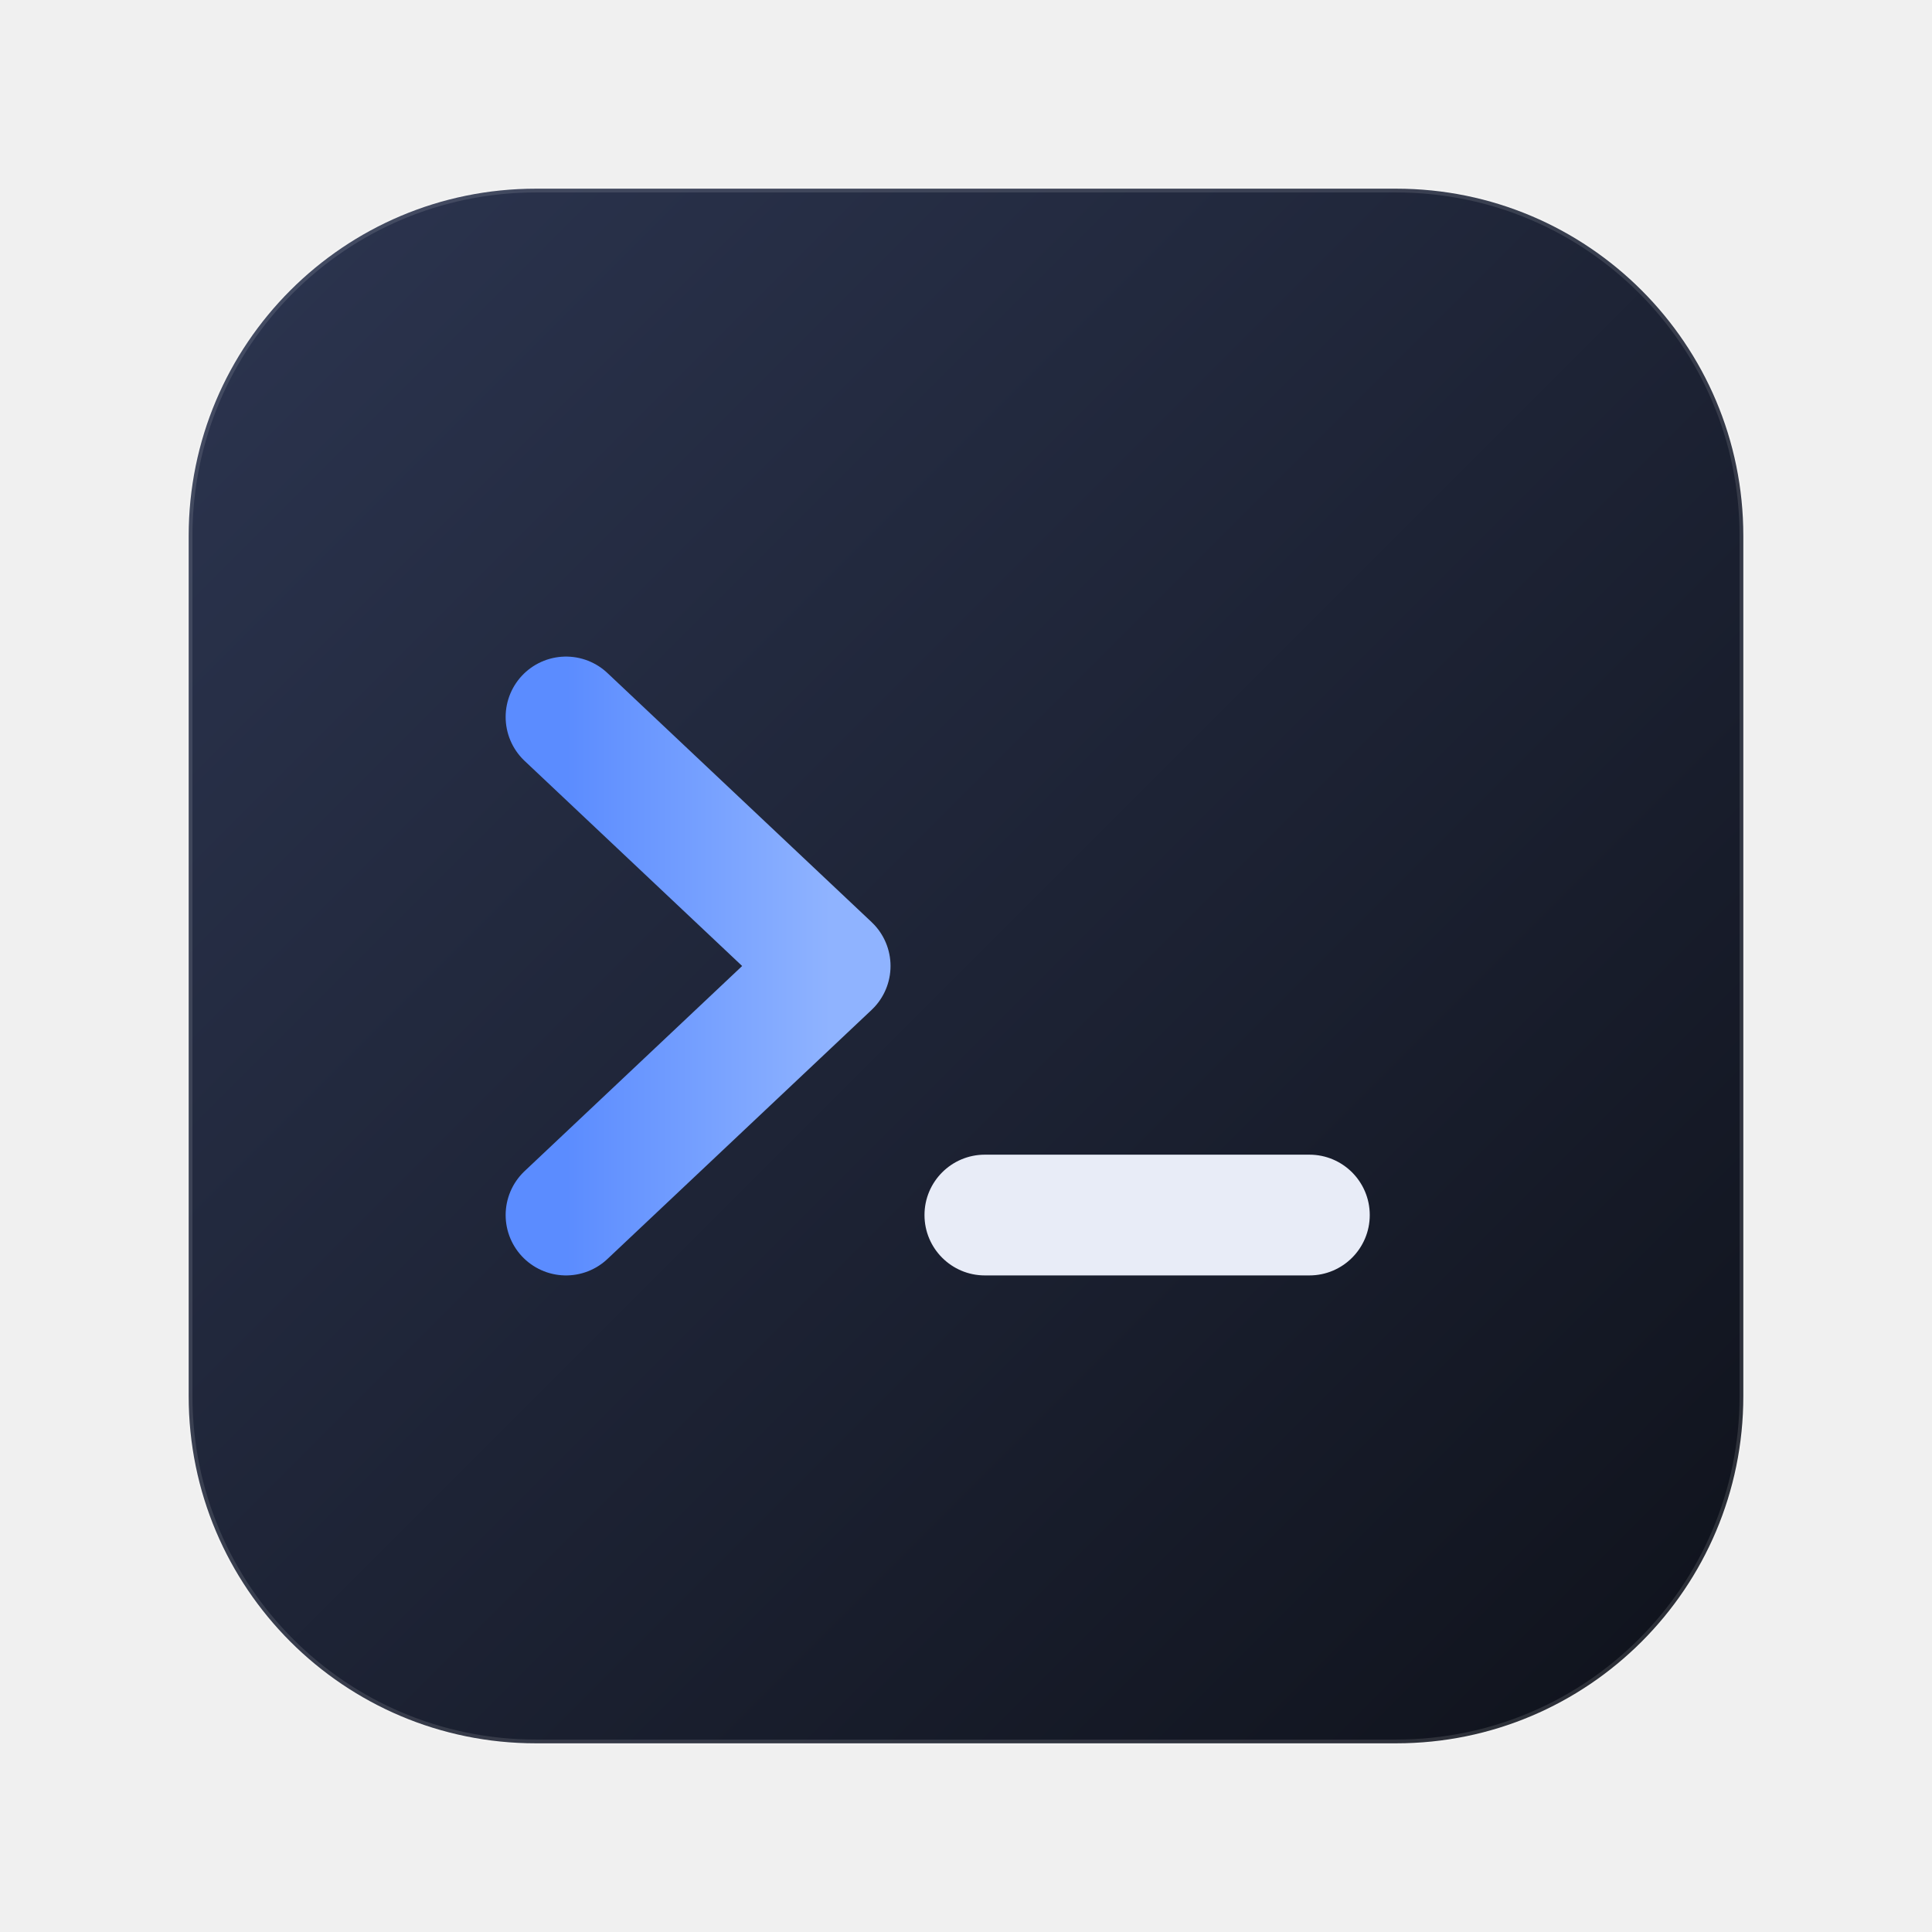
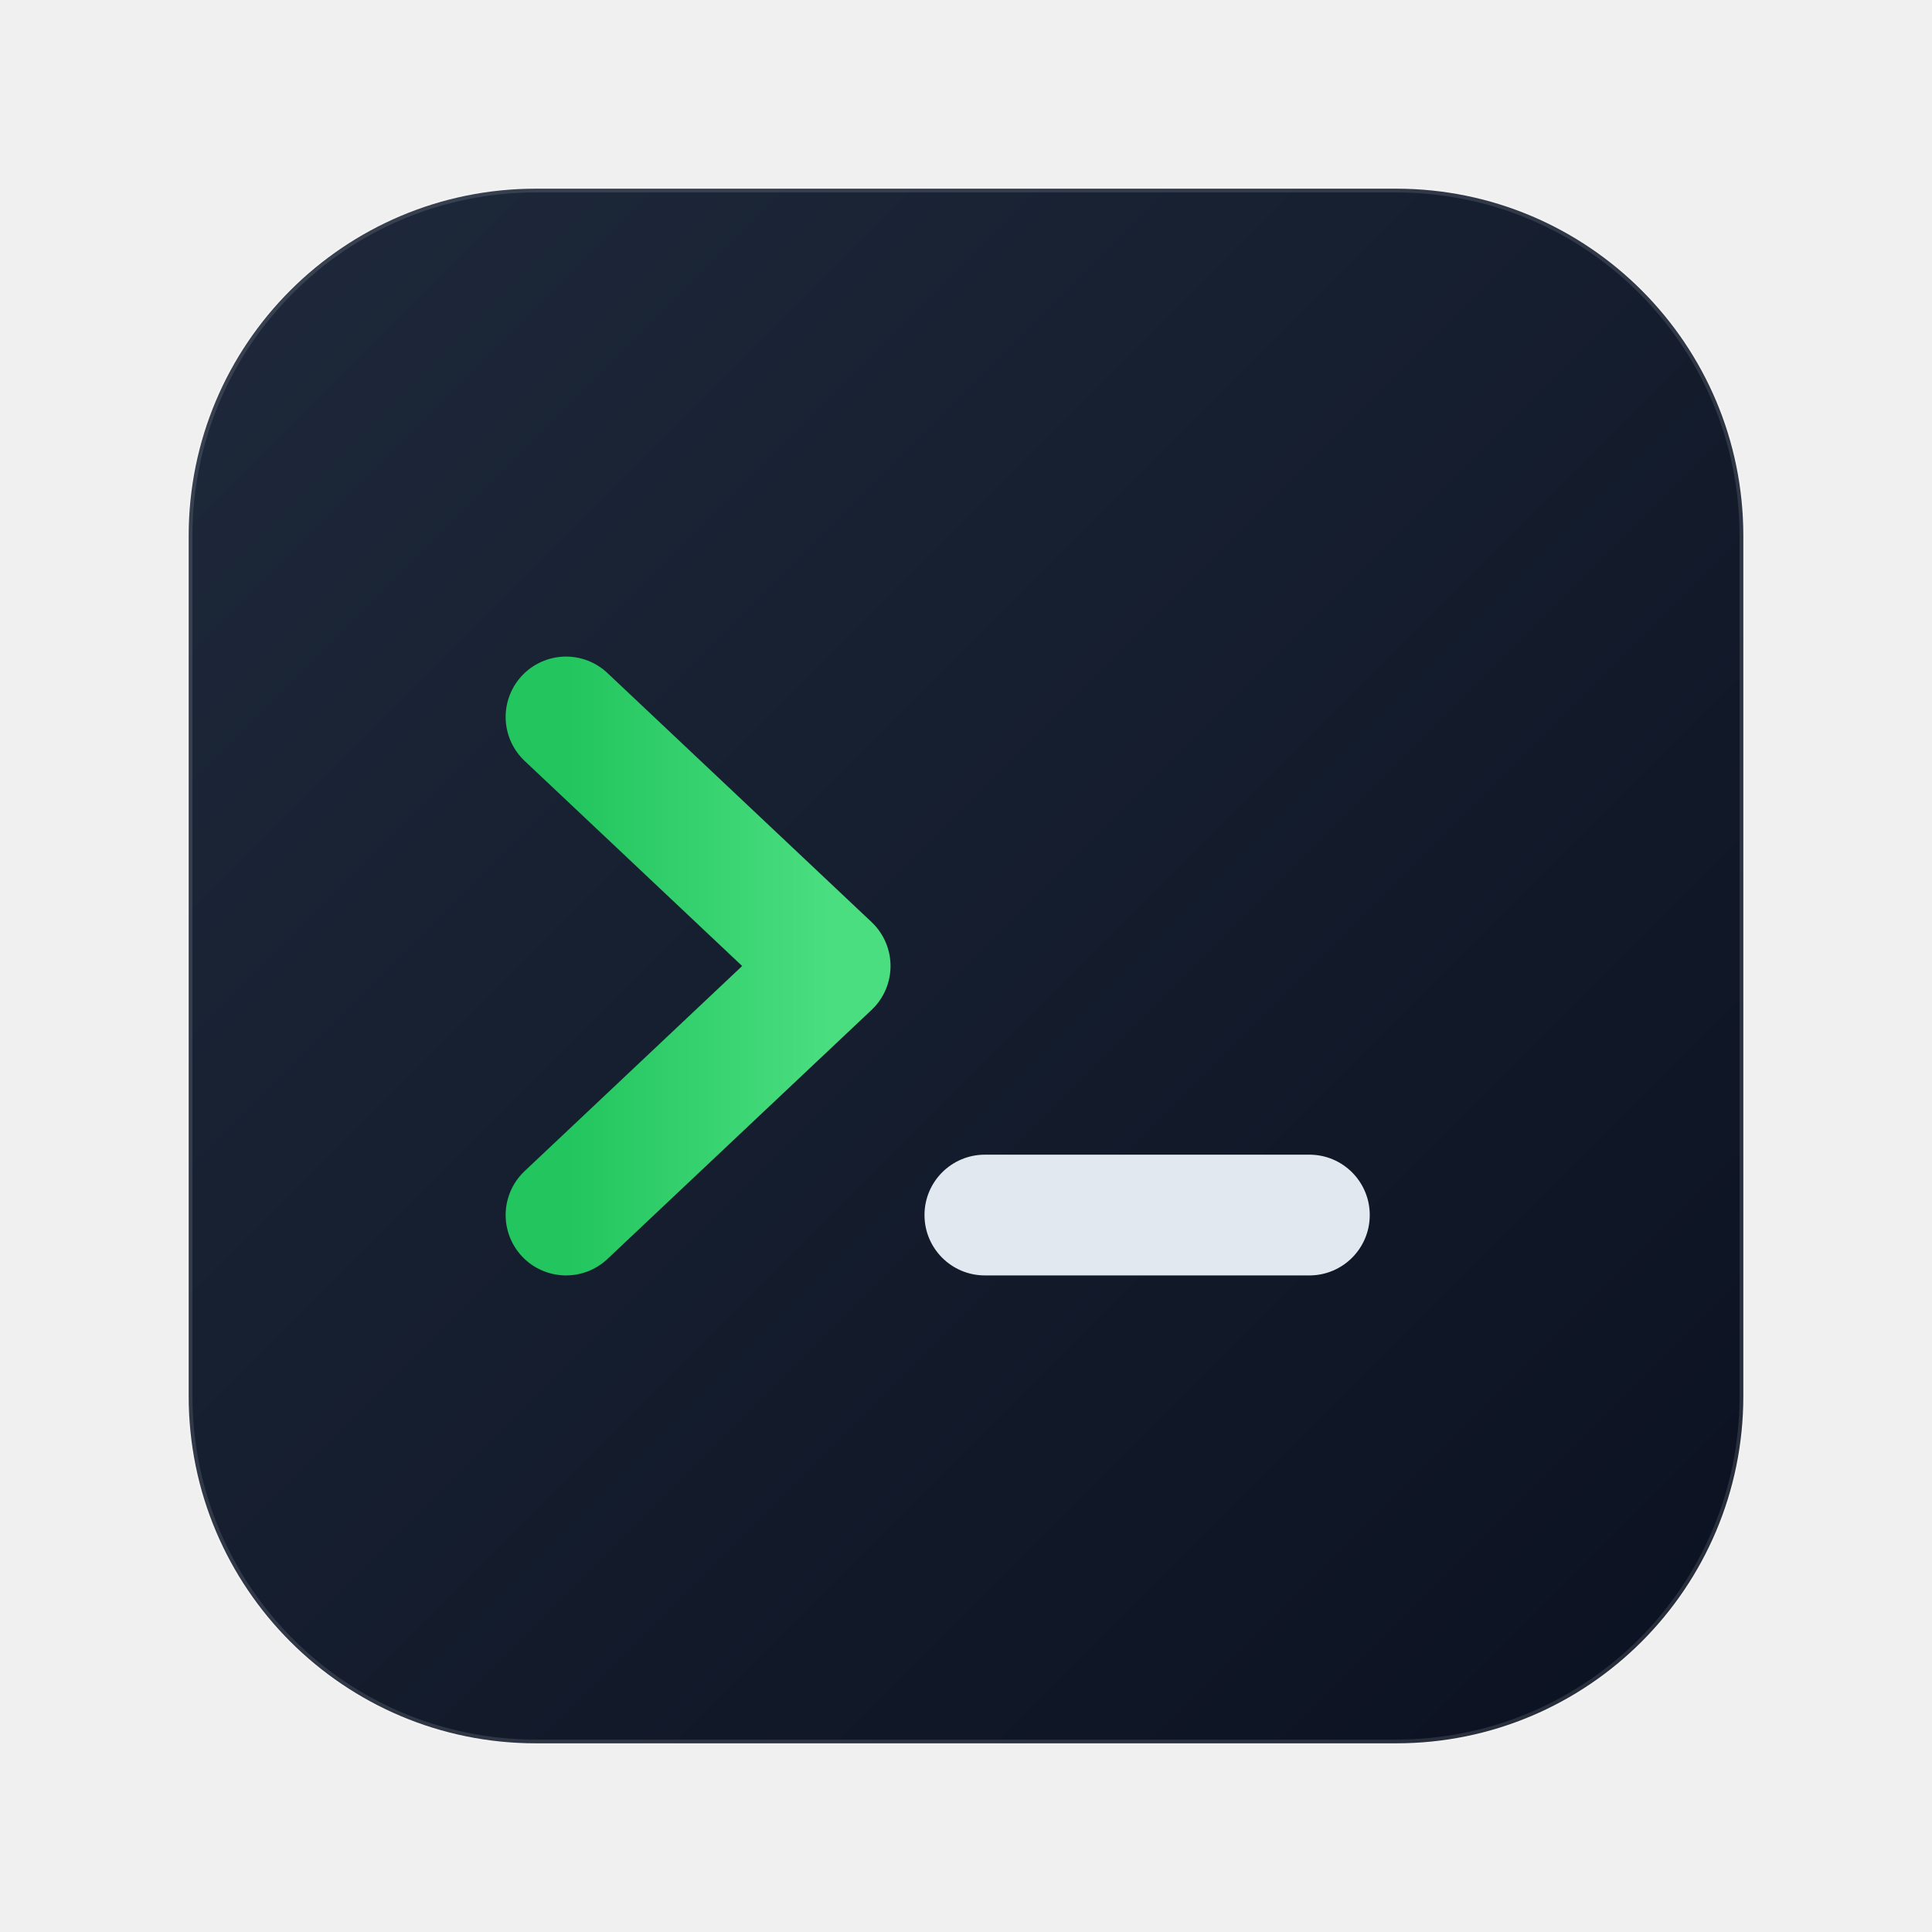
<svg xmlns="http://www.w3.org/2000/svg" viewBox="0 0 1024 1024">
  <defs>
    <linearGradient id="bg" x1="0" y1="0" x2="1" y2="1">
-       <stop offset="0" stop-color="#2c3550" />
-       <stop offset="1" stop-color="#0f121b" />
+       <stop offset="0" stop-color="#1e293b" />
+       <stop offset="1" stop-color="#0b1120" />
    </linearGradient>
    <linearGradient id="accent" x1="0" y1="0" x2="1" y2="0">
-       <stop offset="0" stop-color="#5b8cff" />
-       <stop offset="1" stop-color="#8fb3ff" />
+       <stop offset="0" stop-color="#22c55e" />
+       <stop offset="1" stop-color="#4ade80" />
    </linearGradient>
  </defs>
  <rect x="100" y="100" width="824" height="824" rx="184" fill="url(#bg)" />
  <rect x="100.5" y="100.5" width="823" height="823" rx="183.5" fill="none" stroke="#ffffff" stroke-opacity="0.12" stroke-width="3" />
  <polyline points="300,380 440,512 300,644" fill="none" stroke="url(#accent)" stroke-width="64" stroke-linecap="round" stroke-linejoin="round" />
-   <rect x="490" y="612" width="236" height="64" rx="32" fill="#e8ecf7" />
+   <rect x="490" y="612" width="236" height="64" rx="32" fill="#e2e8f0" />
</svg>
